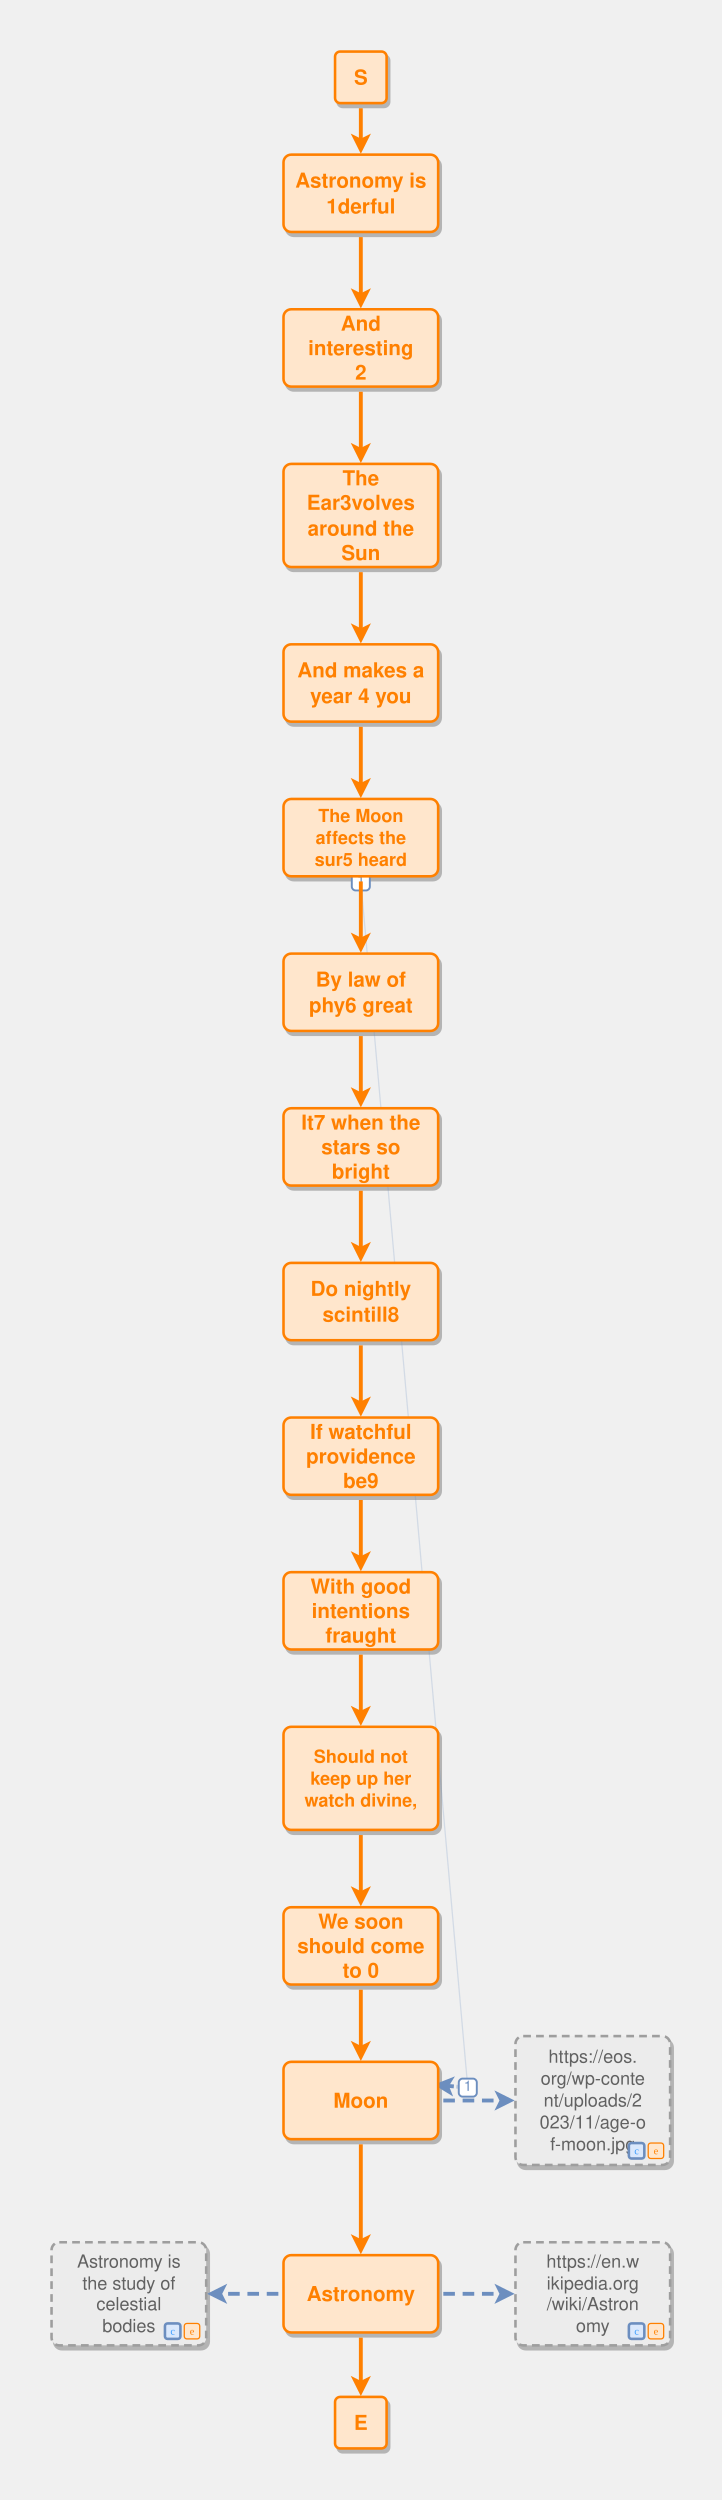
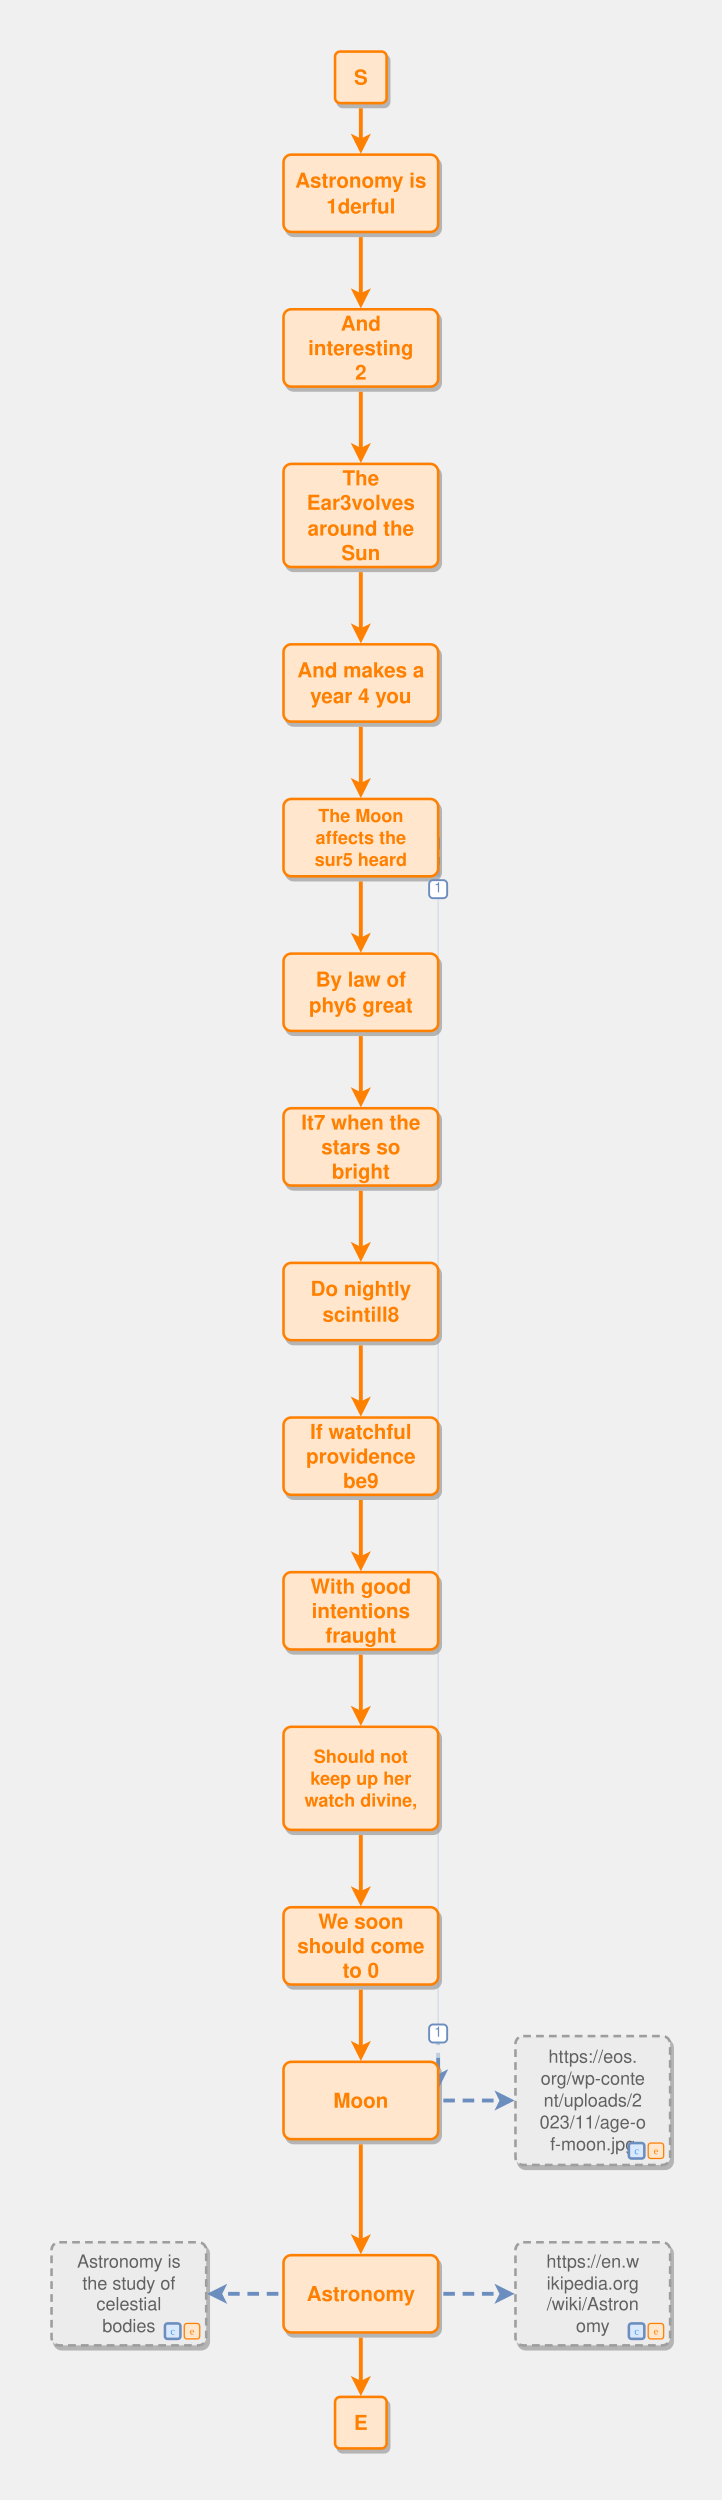
<svg xmlns="http://www.w3.org/2000/svg" width="560" height="1940" viewBox="0 0 560 1940">
  <defs>
  </defs>
  <g id="container-shells">
  </g>
  <g id="node-shadows">
    <rect x="220" y="240" width="120" height="60" rx="6" ry="6" fill="#000000" stroke="#000000" stroke-width="2" opacity="0.25" transform="translate(2,3)" />
    <rect x="220" y="1600" width="120" height="60" rx="6" ry="6" fill="#000000" stroke="#000000" stroke-width="2" opacity="0.25" transform="translate(2,3)" />
    <rect x="220" y="1340" width="120" height="80" rx="6" ry="6" fill="#000000" stroke="#000000" stroke-width="2" opacity="0.25" transform="translate(2,3)" />
    <rect x="220" y="360" width="120" height="80" rx="6" ry="6" fill="#000000" stroke="#000000" stroke-width="2" opacity="0.25" transform="translate(2,3)" />
    <rect x="220" y="620" width="120" height="60" rx="6" ry="6" fill="#000000" stroke="#000000" stroke-width="2" opacity="0.25" transform="translate(2,3)" />
    <rect x="220" y="1480" width="120" height="60" rx="6" ry="6" fill="#000000" stroke="#000000" stroke-width="2" opacity="0.25" transform="translate(2,3)" />
    <rect x="220" y="1220" width="120" height="60" rx="6" ry="6" fill="#000000" stroke="#000000" stroke-width="2" opacity="0.25" transform="translate(2,3)" />
    <rect x="400" y="1740" width="120" height="80" rx="6" ry="6" fill="#000000" stroke="#000000" stroke-width="2" opacity="0.25" transform="translate(2,3)" />
    <rect x="400" y="1580" width="120" height="100" rx="6" ry="6" fill="#000000" stroke="#000000" stroke-width="2" opacity="0.25" transform="translate(2,3)" />
    <rect x="260" y="40" width="40" height="40" rx="4" ry="4" fill="#000000" stroke="#000000" stroke-width="2" opacity="0.25" transform="translate(2,3)" />
    <rect x="260" y="1860" width="40" height="40" rx="4" ry="4" fill="#000000" stroke="#000000" stroke-width="2" opacity="0.25" transform="translate(2,3)" />
    <rect x="220" y="500" width="120" height="60" rx="6" ry="6" fill="#000000" stroke="#000000" stroke-width="2" opacity="0.25" transform="translate(2,3)" />
    <rect x="220" y="1750" width="120" height="60" rx="6" ry="6" fill="#000000" stroke="#000000" stroke-width="2" opacity="0.25" transform="translate(2,3)" />
    <rect x="220" y="120" width="120" height="60" rx="6" ry="6" fill="#000000" stroke="#000000" stroke-width="2" opacity="0.25" transform="translate(2,3)" />
    <rect x="40" y="1740" width="120" height="80" rx="6" ry="6" fill="#000000" stroke="#000000" stroke-width="2" opacity="0.25" transform="translate(2,3)" />
    <rect x="220" y="740" width="120" height="60" rx="6" ry="6" fill="#000000" stroke="#000000" stroke-width="2" opacity="0.25" transform="translate(2,3)" />
    <rect x="220" y="980" width="120" height="60" rx="6" ry="6" fill="#000000" stroke="#000000" stroke-width="2" opacity="0.25" transform="translate(2,3)" />
    <rect x="220" y="1100" width="120" height="60" rx="6" ry="6" fill="#000000" stroke="#000000" stroke-width="2" opacity="0.25" transform="translate(2,3)" />
    <rect x="220" y="860" width="120" height="60" rx="6" ry="6" fill="#000000" stroke="#000000" stroke-width="2" opacity="0.25" transform="translate(2,3)" />
  </g>
  <g id="edges">
    <g class="edge" data-edge-idx="0" data-edge-base="leadsto" data-edge-from="1" data-edge-to="12">
      <line x1="280.00" y1="304.00" x2="280.00" y2="349.25" stroke="#ff8000" stroke-width="3" />
      <path d="M 280.00 356.00 L 275.50 347.00 L 280.00 349.25 L 284.50 347.00 Z" fill="#ff8000" stroke="#ff8000" stroke-width="3" stroke-miterlimit="10" />
      <text x="280" y="326" text-anchor="middle" dominant-baseline="middle" font-family="Helvetica,Inter,Segoe UI,Arial" font-size="11" paint-order="stroke" stroke="#ffffff" stroke-width="3" stroke-linejoin="round" fill="#ff8000">
      </text>
    </g>
    <g class="edge" data-edge-idx="1" data-edge-base="expresses" data-edge-from="10" data-edge-to="17">
      <line x1="344.00" y1="1630.00" x2="389.25" y2="1630.00" stroke="#6c8ebf" stroke-width="3" stroke-dasharray="9 6" />
      <path d="M 396.00 1630.00 L 387.00 1634.50 L 389.25 1630.00 L 387.00 1625.50 Z" fill="#6c8ebf" stroke="#6c8ebf" stroke-width="3" stroke-miterlimit="10" />
      <text x="366" y="1630" text-anchor="middle" dominant-baseline="middle" font-family="Helvetica,Inter,Segoe UI,Arial" font-size="11" paint-order="stroke" stroke="#ffffff" stroke-width="3" stroke-linejoin="round" fill="#6c8ebf">
      </text>
    </g>
    <g class="edge" data-edge-idx="2" data-edge-base="leadsto" data-edge-from="10" data-edge-to="3">
      <line x1="280.00" y1="1664.00" x2="280.00" y2="1739.25" stroke="#ff8000" stroke-width="3" />
      <path d="M 280.00 1746.00 L 275.50 1737.00 L 280.00 1739.25 L 284.50 1737.00 Z" fill="#ff8000" stroke="#ff8000" stroke-width="3" stroke-miterlimit="10" />
      <text x="280" y="1701" text-anchor="middle" dominant-baseline="middle" font-family="Helvetica,Inter,Segoe UI,Arial" font-size="11" paint-order="stroke" stroke="#ffffff" stroke-width="3" stroke-linejoin="round" fill="#ff8000">
      </text>
    </g>
    <g class="edge" data-edge-idx="3" data-edge-base="leadsto" data-edge-from="11" data-edge-to="14">
      <line x1="280.00" y1="1424.00" x2="280.00" y2="1469.25" stroke="#ff8000" stroke-width="3" />
      <path d="M 280.00 1476.00 L 275.50 1467.00 L 280.00 1469.25 L 284.50 1467.00 Z" fill="#ff8000" stroke="#ff8000" stroke-width="3" stroke-miterlimit="10" />
      <text x="280" y="1446" text-anchor="middle" dominant-baseline="middle" font-family="Helvetica,Inter,Segoe UI,Arial" font-size="11" paint-order="stroke" stroke="#ffffff" stroke-width="3" stroke-linejoin="round" fill="#ff8000">
      </text>
    </g>
    <g class="edge" data-edge-idx="4" data-edge-base="leadsto" data-edge-from="12" data-edge-to="2">
      <line x1="280.00" y1="444.00" x2="280.00" y2="489.25" stroke="#ff8000" stroke-width="3" />
      <path d="M 280.00 496.00 L 275.50 487.00 L 280.00 489.25 L 284.50 487.00 Z" fill="#ff8000" stroke="#ff8000" stroke-width="3" stroke-miterlimit="10" />
      <text x="280" y="466" text-anchor="middle" dominant-baseline="middle" font-family="Helvetica,Inter,Segoe UI,Arial" font-size="11" paint-order="stroke" stroke="#ffffff" stroke-width="3" stroke-linejoin="round" fill="#ff8000">
      </text>
    </g>
    <g class="edge" data-edge-idx="5" data-edge-base="expresses" data-edge-from="13" data-edge-to="10">
-       <line class="edge-ghost" x1="280.00" y1="684.00" x2="363.00" y2="1620.00" stroke="#6c8ebf" stroke-width="1" stroke-opacity="0.22" />
+       <line class="edge-ghost" x1="340.00" y1="690.00" x2="340.00" y2="1578.00" stroke="#6c8ebf" stroke-width="1" stroke-opacity="0.22" />
      <g class="edge-full" opacity="0">
-         <line x1="280.00" y1="684.00" x2="363.00" y2="1620.00" stroke="#6c8ebf" stroke-width="3" stroke-dasharray="9 6" />
-         <text x="321" y="1152" text-anchor="middle" dominant-baseline="middle" font-family="Helvetica,Inter,Segoe UI,Arial" font-size="11" paint-order="stroke" stroke="#ffffff" stroke-width="3" stroke-linejoin="round" fill="#6c8ebf">
+         <line x1="340.00" y1="690.00" x2="340.00" y2="1578.00" stroke="#6c8ebf" stroke-width="3" stroke-dasharray="9 6" />
+         <text x="340" y="1134" text-anchor="middle" dominant-baseline="middle" font-family="Helvetica,Inter,Segoe UI,Arial" font-size="11" paint-order="stroke" stroke="#ffffff" stroke-width="3" stroke-linejoin="round" fill="#6c8ebf">
      </text>
      </g>
      <g class="edge-stub" data-stub-end="source">
-         <line x1="340.00" y1="650.00" x2="308.24" y2="668.00" stroke="#6c8ebf" stroke-width="3" stroke-dasharray="9 6" />
-         <line x1="308.24" y1="668.00" x2="280.00" y2="684.00" stroke="#6c8ebf" stroke-width="3" stroke-dasharray="9 6" stroke-opacity="0.35" />
+         <line x1="340.00" y1="650.00" x2="340.00" y2="671.18" stroke="#6c8ebf" stroke-width="3" stroke-dasharray="9 6" />
+         <line x1="340.00" y1="671.18" x2="340.00" y2="690.00" stroke="#6c8ebf" stroke-width="3" stroke-dasharray="9 6" stroke-opacity="0.35" />
        <g class="edge-badge">
-           <rect x="273.00" y="677.00" width="14.00" height="14.00" rx="3" fill="#ffffff" stroke="#6c8ebf" stroke-width="1.5" />
-           <text x="280.00" y="684.00" text-anchor="middle" dominant-baseline="central" font-size="11" font-family="Helvetica,Arial,sans-serif" fill="#6c8ebf">1</text>
+           <rect x="333.00" y="683.00" width="14.00" height="14.00" rx="3" fill="#ffffff" stroke="#6c8ebf" stroke-width="1.5" />
+           <text x="340.00" y="690.00" text-anchor="middle" dominant-baseline="central" font-size="11" font-family="Helvetica,Arial,sans-serif" fill="#6c8ebf">1</text>
        </g>
      </g>
      <g class="edge-stub" data-stub-end="target">
-         <line x1="352.18" y1="1619.06" x2="346.72" y2="1618.58" stroke="#6c8ebf" stroke-width="3" stroke-dasharray="9 6" />
-         <line x1="363.00" y1="1620.00" x2="352.18" y2="1619.06" stroke="#6c8ebf" stroke-width="3" stroke-dasharray="9 6" stroke-opacity="0.35" />
-         <path d="M 340.00 1618.00 L 349.36 1614.30 L 346.72 1618.58 L 348.58 1623.26 Z" fill="#6c8ebf" stroke="#6c8ebf" stroke-width="3" stroke-miterlimit="10" />
+         <line x1="340.00" y1="1596.82" x2="340.00" y2="1611.25" stroke="#6c8ebf" stroke-width="3" stroke-dasharray="9 6" />
+         <line x1="340.00" y1="1578.00" x2="340.00" y2="1596.82" stroke="#6c8ebf" stroke-width="3" stroke-dasharray="9 6" stroke-opacity="0.35" />
+         <path d="M 340.00 1618.00 L 335.50 1609.00 L 340.00 1611.25 L 344.50 1609.00 Z" fill="#6c8ebf" stroke="#6c8ebf" stroke-width="3" stroke-miterlimit="10" />
        <g class="edge-badge">
-           <rect x="356.00" y="1613.00" width="14.00" height="14.00" rx="3" fill="#ffffff" stroke="#6c8ebf" stroke-width="1.5" />
-           <text x="363.00" y="1620.00" text-anchor="middle" dominant-baseline="central" font-size="11" font-family="Helvetica,Arial,sans-serif" fill="#6c8ebf">1</text>
+           <rect x="333.00" y="1571.00" width="14.00" height="14.00" rx="3" fill="#ffffff" stroke="#6c8ebf" stroke-width="1.5" />
+           <text x="340.00" y="1578.00" text-anchor="middle" dominant-baseline="central" font-size="11" font-family="Helvetica,Arial,sans-serif" fill="#6c8ebf">1</text>
        </g>
      </g>
    </g>
    <g class="edge" data-edge-idx="6" data-edge-base="leadsto" data-edge-from="13" data-edge-to="6">
      <line x1="280.00" y1="684.00" x2="280.00" y2="729.25" stroke="#ff8000" stroke-width="3" />
      <path d="M 280.00 736.00 L 275.50 727.00 L 280.00 729.25 L 284.50 727.00 Z" fill="#ff8000" stroke="#ff8000" stroke-width="3" stroke-miterlimit="10" />
      <text x="280" y="706" text-anchor="middle" dominant-baseline="middle" font-family="Helvetica,Inter,Segoe UI,Arial" font-size="11" paint-order="stroke" stroke="#ffffff" stroke-width="3" stroke-linejoin="round" fill="#ff8000">
      </text>
    </g>
    <g class="edge" data-edge-idx="7" data-edge-base="leadsto" data-edge-from="14" data-edge-to="10">
      <line x1="280.00" y1="1544.00" x2="280.00" y2="1589.25" stroke="#ff8000" stroke-width="3" />
      <path d="M 280.00 1596.00 L 275.50 1587.00 L 280.00 1589.25 L 284.50 1587.00 Z" fill="#ff8000" stroke="#ff8000" stroke-width="3" stroke-miterlimit="10" />
      <text x="280" y="1566" text-anchor="middle" dominant-baseline="middle" font-family="Helvetica,Inter,Segoe UI,Arial" font-size="11" paint-order="stroke" stroke="#ffffff" stroke-width="3" stroke-linejoin="round" fill="#ff8000">
      </text>
    </g>
    <g class="edge" data-edge-idx="8" data-edge-base="leadsto" data-edge-from="15" data-edge-to="11">
      <line x1="280.00" y1="1284.00" x2="280.00" y2="1329.25" stroke="#ff8000" stroke-width="3" />
      <path d="M 280.00 1336.00 L 275.50 1327.00 L 280.00 1329.25 L 284.50 1327.00 Z" fill="#ff8000" stroke="#ff8000" stroke-width="3" stroke-miterlimit="10" />
      <text x="280" y="1306" text-anchor="middle" dominant-baseline="middle" font-family="Helvetica,Inter,Segoe UI,Arial" font-size="11" paint-order="stroke" stroke="#ffffff" stroke-width="3" stroke-linejoin="round" fill="#ff8000">
      </text>
    </g>
    <g class="edge" data-edge-idx="9" data-edge-base="leadsto" data-edge-from="18" data-edge-to="4">
      <line x1="280.00" y1="84.00" x2="280.00" y2="109.25" stroke="#ff8000" stroke-width="3" />
      <path d="M 280.00 116.00 L 275.50 107.00 L 280.00 109.25 L 284.50 107.00 Z" fill="#ff8000" stroke="#ff8000" stroke-width="3" stroke-miterlimit="10" />
    </g>
    <g class="edge" data-edge-idx="10" data-edge-base="leadsto" data-edge-from="2" data-edge-to="13">
      <line x1="280.00" y1="564.00" x2="280.00" y2="609.25" stroke="#ff8000" stroke-width="3" />
      <path d="M 280.00 616.00 L 275.50 607.00 L 280.00 609.25 L 284.50 607.00 Z" fill="#ff8000" stroke="#ff8000" stroke-width="3" stroke-miterlimit="10" />
      <text x="280" y="586" text-anchor="middle" dominant-baseline="middle" font-family="Helvetica,Inter,Segoe UI,Arial" font-size="11" paint-order="stroke" stroke="#ffffff" stroke-width="3" stroke-linejoin="round" fill="#ff8000">
      </text>
    </g>
    <g class="edge" data-edge-idx="11" data-edge-base="expresses" data-edge-from="3" data-edge-to="16">
      <line x1="344.00" y1="1780.00" x2="389.25" y2="1780.00" stroke="#6c8ebf" stroke-width="3" stroke-dasharray="9 6" />
      <path d="M 396.00 1780.00 L 387.00 1784.50 L 389.25 1780.00 L 387.00 1775.50 Z" fill="#6c8ebf" stroke="#6c8ebf" stroke-width="3" stroke-miterlimit="10" />
      <text x="366" y="1780" text-anchor="middle" dominant-baseline="middle" font-family="Helvetica,Inter,Segoe UI,Arial" font-size="11" paint-order="stroke" stroke="#ffffff" stroke-width="3" stroke-linejoin="round" fill="#6c8ebf">
      </text>
    </g>
    <g class="edge" data-edge-idx="12" data-edge-base="leadsto" data-edge-from="3" data-edge-to="19">
      <line x1="280.00" y1="1814.00" x2="280.00" y2="1849.25" stroke="#ff8000" stroke-width="3" />
      <path d="M 280.00 1856.00 L 275.50 1847.00 L 280.00 1849.25 L 284.50 1847.00 Z" fill="#ff8000" stroke="#ff8000" stroke-width="3" stroke-miterlimit="10" />
    </g>
    <g class="edge" data-edge-idx="13" data-edge-base="expresses" data-edge-from="3" data-edge-to="5">
      <line x1="216.00" y1="1780.00" x2="170.75" y2="1780.00" stroke="#6c8ebf" stroke-width="3" stroke-dasharray="9 6" />
      <path d="M 164.00 1780.00 L 173.00 1775.50 L 170.75 1780.00 L 173.00 1784.50 Z" fill="#6c8ebf" stroke="#6c8ebf" stroke-width="3" stroke-miterlimit="10" />
      <text x="193" y="1780" text-anchor="middle" dominant-baseline="middle" font-family="Helvetica,Inter,Segoe UI,Arial" font-size="11" paint-order="stroke" stroke="#ffffff" stroke-width="3" stroke-linejoin="round" fill="#6c8ebf">
      </text>
    </g>
    <g class="edge" data-edge-idx="14" data-edge-base="leadsto" data-edge-from="4" data-edge-to="1">
      <line x1="280.00" y1="184.00" x2="280.00" y2="229.25" stroke="#ff8000" stroke-width="3" />
      <path d="M 280.00 236.00 L 275.50 227.00 L 280.00 229.25 L 284.50 227.00 Z" fill="#ff8000" stroke="#ff8000" stroke-width="3" stroke-miterlimit="10" />
      <text x="280" y="206" text-anchor="middle" dominant-baseline="middle" font-family="Helvetica,Inter,Segoe UI,Arial" font-size="11" paint-order="stroke" stroke="#ffffff" stroke-width="3" stroke-linejoin="round" fill="#ff8000">
      </text>
    </g>
    <g class="edge" data-edge-idx="15" data-edge-base="leadsto" data-edge-from="6" data-edge-to="9">
      <line x1="280.00" y1="804.00" x2="280.00" y2="849.25" stroke="#ff8000" stroke-width="3" />
      <path d="M 280.00 856.00 L 275.50 847.00 L 280.00 849.25 L 284.50 847.00 Z" fill="#ff8000" stroke="#ff8000" stroke-width="3" stroke-miterlimit="10" />
      <text x="280" y="826" text-anchor="middle" dominant-baseline="middle" font-family="Helvetica,Inter,Segoe UI,Arial" font-size="11" paint-order="stroke" stroke="#ffffff" stroke-width="3" stroke-linejoin="round" fill="#ff8000">
      </text>
    </g>
    <g class="edge" data-edge-idx="16" data-edge-base="leadsto" data-edge-from="7" data-edge-to="8">
      <line x1="280.00" y1="1044.00" x2="280.00" y2="1089.25" stroke="#ff8000" stroke-width="3" />
      <path d="M 280.00 1096.00 L 275.50 1087.00 L 280.00 1089.25 L 284.50 1087.00 Z" fill="#ff8000" stroke="#ff8000" stroke-width="3" stroke-miterlimit="10" />
      <text x="280" y="1066" text-anchor="middle" dominant-baseline="middle" font-family="Helvetica,Inter,Segoe UI,Arial" font-size="11" paint-order="stroke" stroke="#ffffff" stroke-width="3" stroke-linejoin="round" fill="#ff8000">
      </text>
    </g>
    <g class="edge" data-edge-idx="17" data-edge-base="leadsto" data-edge-from="8" data-edge-to="15">
      <line x1="280.00" y1="1164.00" x2="280.00" y2="1209.25" stroke="#ff8000" stroke-width="3" />
      <path d="M 280.00 1216.00 L 275.50 1207.00 L 280.00 1209.25 L 284.50 1207.00 Z" fill="#ff8000" stroke="#ff8000" stroke-width="3" stroke-miterlimit="10" />
      <text x="280" y="1186" text-anchor="middle" dominant-baseline="middle" font-family="Helvetica,Inter,Segoe UI,Arial" font-size="11" paint-order="stroke" stroke="#ffffff" stroke-width="3" stroke-linejoin="round" fill="#ff8000">
      </text>
    </g>
    <g class="edge" data-edge-idx="18" data-edge-base="leadsto" data-edge-from="9" data-edge-to="7">
      <line x1="280.00" y1="924.00" x2="280.00" y2="969.25" stroke="#ff8000" stroke-width="3" />
      <path d="M 280.00 976.00 L 275.50 967.00 L 280.00 969.25 L 284.50 967.00 Z" fill="#ff8000" stroke="#ff8000" stroke-width="3" stroke-miterlimit="10" />
      <text x="280" y="946" text-anchor="middle" dominant-baseline="middle" font-family="Helvetica,Inter,Segoe UI,Arial" font-size="11" paint-order="stroke" stroke="#ffffff" stroke-width="3" stroke-linejoin="round" fill="#ff8000">
      </text>
    </g>
  </g>
  <g id="nodes">
    <g>
      <rect x="220" y="240" width="120" height="60" rx="6" ry="6" fill="#ffe6cc" stroke="#ff8000" stroke-width="2" />
      <text x="280" y="251" text-anchor="middle" dominant-baseline="middle" font-family="Helvetica,Inter,Segoe UI,Arial" font-size="16" font-weight="bold" fill="#ff8000">And</text>
      <text x="280" y="270" text-anchor="middle" dominant-baseline="middle" font-family="Helvetica,Inter,Segoe UI,Arial" font-size="16" font-weight="bold" fill="#ff8000">interesting</text>
      <text x="280" y="289" text-anchor="middle" dominant-baseline="middle" font-family="Helvetica,Inter,Segoe UI,Arial" font-size="16" font-weight="bold" fill="#ff8000">2</text>
    </g>
    <rect x="220" y="1600" width="120" height="60" rx="6" ry="6" fill="#ffe6cc" stroke="#ff8000" stroke-width="2" />
    <text x="280" y="1630" text-anchor="middle" dominant-baseline="middle" font-family="Helvetica,Inter,Segoe UI,Arial" font-size="16" font-weight="bold" fill="#ff8000">Moon</text>
    <rect x="220" y="1340" width="120" height="80" rx="6" ry="6" fill="#ffe6cc" stroke="#ff8000" stroke-width="2" />
    <text x="280" y="1363" text-anchor="middle" dominant-baseline="middle" font-family="Helvetica,Inter,Segoe UI,Arial" font-size="14" font-weight="bold" fill="#ff8000">Should not</text>
    <text x="280" y="1380" text-anchor="middle" dominant-baseline="middle" font-family="Helvetica,Inter,Segoe UI,Arial" font-size="14" font-weight="bold" fill="#ff8000">keep up her</text>
    <text x="280" y="1397" text-anchor="middle" dominant-baseline="middle" font-family="Helvetica,Inter,Segoe UI,Arial" font-size="14" font-weight="bold" fill="#ff8000">watch divine,</text>
    <g>
      <rect x="220" y="360" width="120" height="80" rx="6" ry="6" fill="#ffe6cc" stroke="#ff8000" stroke-width="2" />
      <text x="280" y="371" text-anchor="middle" dominant-baseline="middle" font-family="Helvetica,Inter,Segoe UI,Arial" font-size="16" font-weight="bold" fill="#ff8000">The</text>
      <text x="280" y="390" text-anchor="middle" dominant-baseline="middle" font-family="Helvetica,Inter,Segoe UI,Arial" font-size="16" font-weight="bold" fill="#ff8000">Ear3volves</text>
      <text x="280" y="410" text-anchor="middle" dominant-baseline="middle" font-family="Helvetica,Inter,Segoe UI,Arial" font-size="16" font-weight="bold" fill="#ff8000">around the</text>
      <text x="280" y="429" text-anchor="middle" dominant-baseline="middle" font-family="Helvetica,Inter,Segoe UI,Arial" font-size="16" font-weight="bold" fill="#ff8000">Sun</text>
    </g>
    <g>
      <rect x="220" y="620" width="120" height="60" rx="6" ry="6" fill="#ffe6cc" stroke="#ff8000" stroke-width="2" />
      <text x="280" y="633" text-anchor="middle" dominant-baseline="middle" font-family="Helvetica,Inter,Segoe UI,Arial" font-size="14" font-weight="bold" fill="#ff8000">The Moon</text>
      <text x="280" y="650" text-anchor="middle" dominant-baseline="middle" font-family="Helvetica,Inter,Segoe UI,Arial" font-size="14" font-weight="bold" fill="#ff8000">affects the</text>
      <text x="280" y="667" text-anchor="middle" dominant-baseline="middle" font-family="Helvetica,Inter,Segoe UI,Arial" font-size="14" font-weight="bold" fill="#ff8000">sur5 heard</text>
    </g>
    <g>
      <rect x="220" y="1480" width="120" height="60" rx="6" ry="6" fill="#ffe6cc" stroke="#ff8000" stroke-width="2" />
      <text x="280" y="1491" text-anchor="middle" dominant-baseline="middle" font-family="Helvetica,Inter,Segoe UI,Arial" font-size="16" font-weight="bold" fill="#ff8000">We soon</text>
      <text x="280" y="1510" text-anchor="middle" dominant-baseline="middle" font-family="Helvetica,Inter,Segoe UI,Arial" font-size="16" font-weight="bold" fill="#ff8000">should come</text>
      <text x="280" y="1529" text-anchor="middle" dominant-baseline="middle" font-family="Helvetica,Inter,Segoe UI,Arial" font-size="16" font-weight="bold" fill="#ff8000">to 0</text>
    </g>
    <rect x="220" y="1220" width="120" height="60" rx="6" ry="6" fill="#ffe6cc" stroke="#ff8000" stroke-width="2" />
    <text x="280" y="1231" text-anchor="middle" dominant-baseline="middle" font-family="Helvetica,Inter,Segoe UI,Arial" font-size="16" font-weight="bold" fill="#ff8000">With good</text>
    <text x="280" y="1250" text-anchor="middle" dominant-baseline="middle" font-family="Helvetica,Inter,Segoe UI,Arial" font-size="16" font-weight="bold" fill="#ff8000">intentions</text>
    <text x="280" y="1269" text-anchor="middle" dominant-baseline="middle" font-family="Helvetica,Inter,Segoe UI,Arial" font-size="16" font-weight="bold" fill="#ff8000">fraught</text>
    <rect x="400" y="1740" width="120" height="80" rx="6" ry="6" fill="#ececec" stroke="#9e9e9e" stroke-width="2" stroke-dasharray="6 4" />
    <text x="460" y="1755" text-anchor="middle" dominant-baseline="middle" font-family="Helvetica,Inter,Segoe UI,Arial" font-size="14" font-weight="normal" fill="#616161">https://en.w</text>
    <text x="460" y="1772" text-anchor="middle" dominant-baseline="middle" font-family="Helvetica,Inter,Segoe UI,Arial" font-size="14" font-weight="normal" fill="#616161">ikipedia.org</text>
    <text x="460" y="1788" text-anchor="middle" dominant-baseline="middle" font-family="Helvetica,Inter,Segoe UI,Arial" font-size="14" font-weight="normal" fill="#616161">/wiki/Astron</text>
    <text x="460" y="1805" text-anchor="middle" dominant-baseline="middle" font-family="Helvetica,Inter,Segoe UI,Arial" font-size="14" font-weight="normal" fill="#616161">omy</text>
    <rect x="488" y="1803" width="12" height="12" rx="2" ry="2" fill="#dae8fc" stroke="#6c8ebf" stroke-width="2" />
    <text x="494.0" y="1809.0" text-anchor="middle" dominant-baseline="central" font-size="8" fill="#3399ff">c</text>
    <rect x="503" y="1803" width="12" height="12" rx="2" ry="2" fill="#ffe6cc" stroke="#ff8000" stroke-width="1" />
    <text x="509.0" y="1809.0" text-anchor="middle" dominant-baseline="central" font-size="8" fill="#ff8000">e</text>
    <rect x="400" y="1580" width="120" height="100" rx="6" ry="6" fill="#ececec" stroke="#9e9e9e" stroke-width="2" stroke-dasharray="6 4" />
    <text x="460" y="1596" text-anchor="middle" dominant-baseline="middle" font-family="Helvetica,Inter,Segoe UI,Arial" font-size="14" font-weight="normal" fill="#616161">https://eos.</text>
    <text x="460" y="1613" text-anchor="middle" dominant-baseline="middle" font-family="Helvetica,Inter,Segoe UI,Arial" font-size="14" font-weight="normal" fill="#616161">org/wp-conte</text>
    <text x="460" y="1630" text-anchor="middle" dominant-baseline="middle" font-family="Helvetica,Inter,Segoe UI,Arial" font-size="14" font-weight="normal" fill="#616161">nt/uploads/2</text>
    <text x="460" y="1647" text-anchor="middle" dominant-baseline="middle" font-family="Helvetica,Inter,Segoe UI,Arial" font-size="14" font-weight="normal" fill="#616161">023/11/age-o</text>
    <text x="460" y="1664" text-anchor="middle" dominant-baseline="middle" font-family="Helvetica,Inter,Segoe UI,Arial" font-size="14" font-weight="normal" fill="#616161">f-moon.jpg</text>
    <rect x="488" y="1663" width="12" height="12" rx="2" ry="2" fill="#dae8fc" stroke="#6c8ebf" stroke-width="2" />
    <text x="494.0" y="1669.0" text-anchor="middle" dominant-baseline="central" font-size="8" fill="#3399ff">c</text>
    <rect x="503" y="1663" width="12" height="12" rx="2" ry="2" fill="#ffe6cc" stroke="#ff8000" stroke-width="1" />
    <text x="509.0" y="1669.0" text-anchor="middle" dominant-baseline="central" font-size="8" fill="#ff8000">e</text>
    <rect x="260" y="40" width="40" height="40" rx="4" ry="4" fill="#ffe6cc" stroke="#ff8000" stroke-width="2" />
    <text x="280" y="60" text-anchor="middle" dominant-baseline="middle" font-family="Helvetica,Inter,Segoe UI,Arial" font-size="16" font-weight="bold" fill="#ff8000">S</text>
    <rect x="260" y="1860" width="40" height="40" rx="4" ry="4" fill="#ffe6cc" stroke="#ff8000" stroke-width="2" />
    <text x="280" y="1880" text-anchor="middle" dominant-baseline="middle" font-family="Helvetica,Inter,Segoe UI,Arial" font-size="16" font-weight="bold" fill="#ff8000">E</text>
    <g>
      <rect x="220" y="500" width="120" height="60" rx="6" ry="6" fill="#ffe6cc" stroke="#ff8000" stroke-width="2" />
      <text x="280" y="520" text-anchor="middle" dominant-baseline="middle" font-family="Helvetica,Inter,Segoe UI,Arial" font-size="16" font-weight="bold" fill="#ff8000">And makes a</text>
      <text x="280" y="540" text-anchor="middle" dominant-baseline="middle" font-family="Helvetica,Inter,Segoe UI,Arial" font-size="16" font-weight="bold" fill="#ff8000">year 4 you</text>
    </g>
    <rect x="220" y="1750" width="120" height="60" rx="6" ry="6" fill="#ffe6cc" stroke="#ff8000" stroke-width="2" />
    <text x="280" y="1780" text-anchor="middle" dominant-baseline="middle" font-family="Helvetica,Inter,Segoe UI,Arial" font-size="16" font-weight="bold" fill="#ff8000">Astronomy</text>
    <g>
      <rect x="220" y="120" width="120" height="60" rx="6" ry="6" fill="#ffe6cc" stroke="#ff8000" stroke-width="2" />
      <text x="280" y="140" text-anchor="middle" dominant-baseline="middle" font-family="Helvetica,Inter,Segoe UI,Arial" font-size="16" font-weight="bold" fill="#ff8000">Astronomy is</text>
      <text x="280" y="160" text-anchor="middle" dominant-baseline="middle" font-family="Helvetica,Inter,Segoe UI,Arial" font-size="16" font-weight="bold" fill="#ff8000">1derful</text>
    </g>
    <rect x="40" y="1740" width="120" height="80" rx="6" ry="6" fill="#ececec" stroke="#9e9e9e" stroke-width="2" stroke-dasharray="6 4" />
    <text x="100" y="1755" text-anchor="middle" dominant-baseline="middle" font-family="Helvetica,Inter,Segoe UI,Arial" font-size="14" font-weight="normal" fill="#616161">Astronomy is</text>
    <text x="100" y="1772" text-anchor="middle" dominant-baseline="middle" font-family="Helvetica,Inter,Segoe UI,Arial" font-size="14" font-weight="normal" fill="#616161">the study of</text>
    <text x="100" y="1788" text-anchor="middle" dominant-baseline="middle" font-family="Helvetica,Inter,Segoe UI,Arial" font-size="14" font-weight="normal" fill="#616161">celestial</text>
    <text x="100" y="1805" text-anchor="middle" dominant-baseline="middle" font-family="Helvetica,Inter,Segoe UI,Arial" font-size="14" font-weight="normal" fill="#616161">bodies</text>
    <rect x="128" y="1803" width="12" height="12" rx="2" ry="2" fill="#dae8fc" stroke="#6c8ebf" stroke-width="2" />
    <text x="134.0" y="1809.0" text-anchor="middle" dominant-baseline="central" font-size="8" fill="#3399ff">c</text>
    <rect x="143" y="1803" width="12" height="12" rx="2" ry="2" fill="#ffe6cc" stroke="#ff8000" stroke-width="1" />
    <text x="149.0" y="1809.0" text-anchor="middle" dominant-baseline="central" font-size="8" fill="#ff8000">e</text>
    <g>
      <rect x="220" y="740" width="120" height="60" rx="6" ry="6" fill="#ffe6cc" stroke="#ff8000" stroke-width="2" />
      <text x="280" y="760" text-anchor="middle" dominant-baseline="middle" font-family="Helvetica,Inter,Segoe UI,Arial" font-size="16" font-weight="bold" fill="#ff8000">By law of</text>
      <text x="280" y="780" text-anchor="middle" dominant-baseline="middle" font-family="Helvetica,Inter,Segoe UI,Arial" font-size="16" font-weight="bold" fill="#ff8000">phy6 great</text>
    </g>
    <g>
      <rect x="220" y="980" width="120" height="60" rx="6" ry="6" fill="#ffe6cc" stroke="#ff8000" stroke-width="2" />
      <text x="280" y="1000" text-anchor="middle" dominant-baseline="middle" font-family="Helvetica,Inter,Segoe UI,Arial" font-size="16" font-weight="bold" fill="#ff8000">Do nightly</text>
      <text x="280" y="1020" text-anchor="middle" dominant-baseline="middle" font-family="Helvetica,Inter,Segoe UI,Arial" font-size="16" font-weight="bold" fill="#ff8000">scintill8</text>
    </g>
    <g>
      <rect x="220" y="1100" width="120" height="60" rx="6" ry="6" fill="#ffe6cc" stroke="#ff8000" stroke-width="2" />
      <text x="280" y="1111" text-anchor="middle" dominant-baseline="middle" font-family="Helvetica,Inter,Segoe UI,Arial" font-size="16" font-weight="bold" fill="#ff8000">If watchful</text>
      <text x="280" y="1130" text-anchor="middle" dominant-baseline="middle" font-family="Helvetica,Inter,Segoe UI,Arial" font-size="16" font-weight="bold" fill="#ff8000">providence</text>
      <text x="280" y="1149" text-anchor="middle" dominant-baseline="middle" font-family="Helvetica,Inter,Segoe UI,Arial" font-size="16" font-weight="bold" fill="#ff8000">be9</text>
    </g>
    <g>
      <rect x="220" y="860" width="120" height="60" rx="6" ry="6" fill="#ffe6cc" stroke="#ff8000" stroke-width="2" />
      <text x="280" y="871" text-anchor="middle" dominant-baseline="middle" font-family="Helvetica,Inter,Segoe UI,Arial" font-size="16" font-weight="bold" fill="#ff8000">It7 when the</text>
      <text x="280" y="890" text-anchor="middle" dominant-baseline="middle" font-family="Helvetica,Inter,Segoe UI,Arial" font-size="16" font-weight="bold" fill="#ff8000">stars so</text>
      <text x="280" y="909" text-anchor="middle" dominant-baseline="middle" font-family="Helvetica,Inter,Segoe UI,Arial" font-size="16" font-weight="bold" fill="#ff8000">bright</text>
    </g>
  </g>
</svg>
